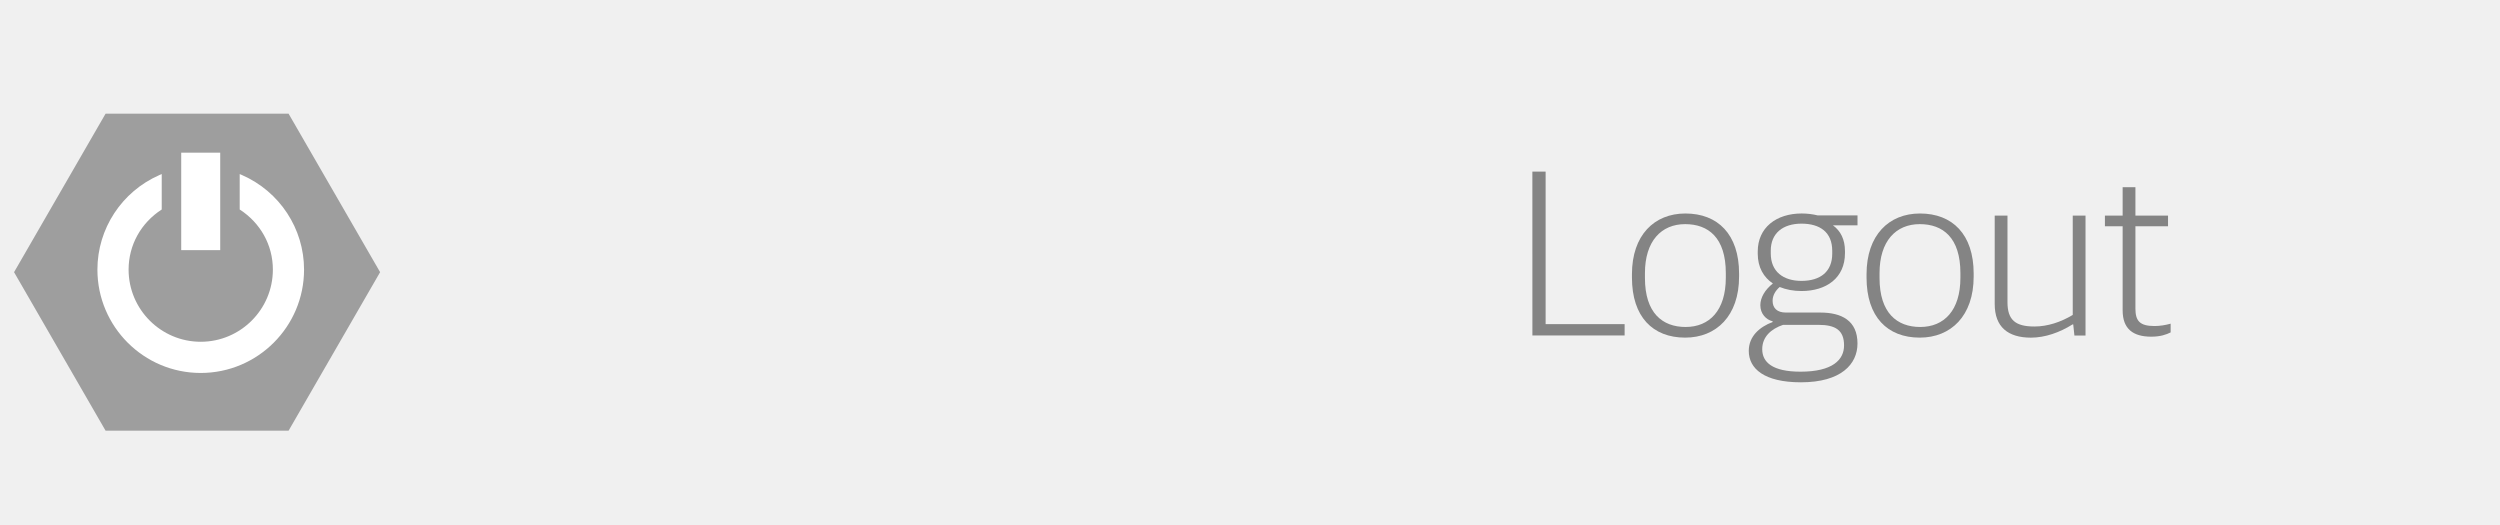
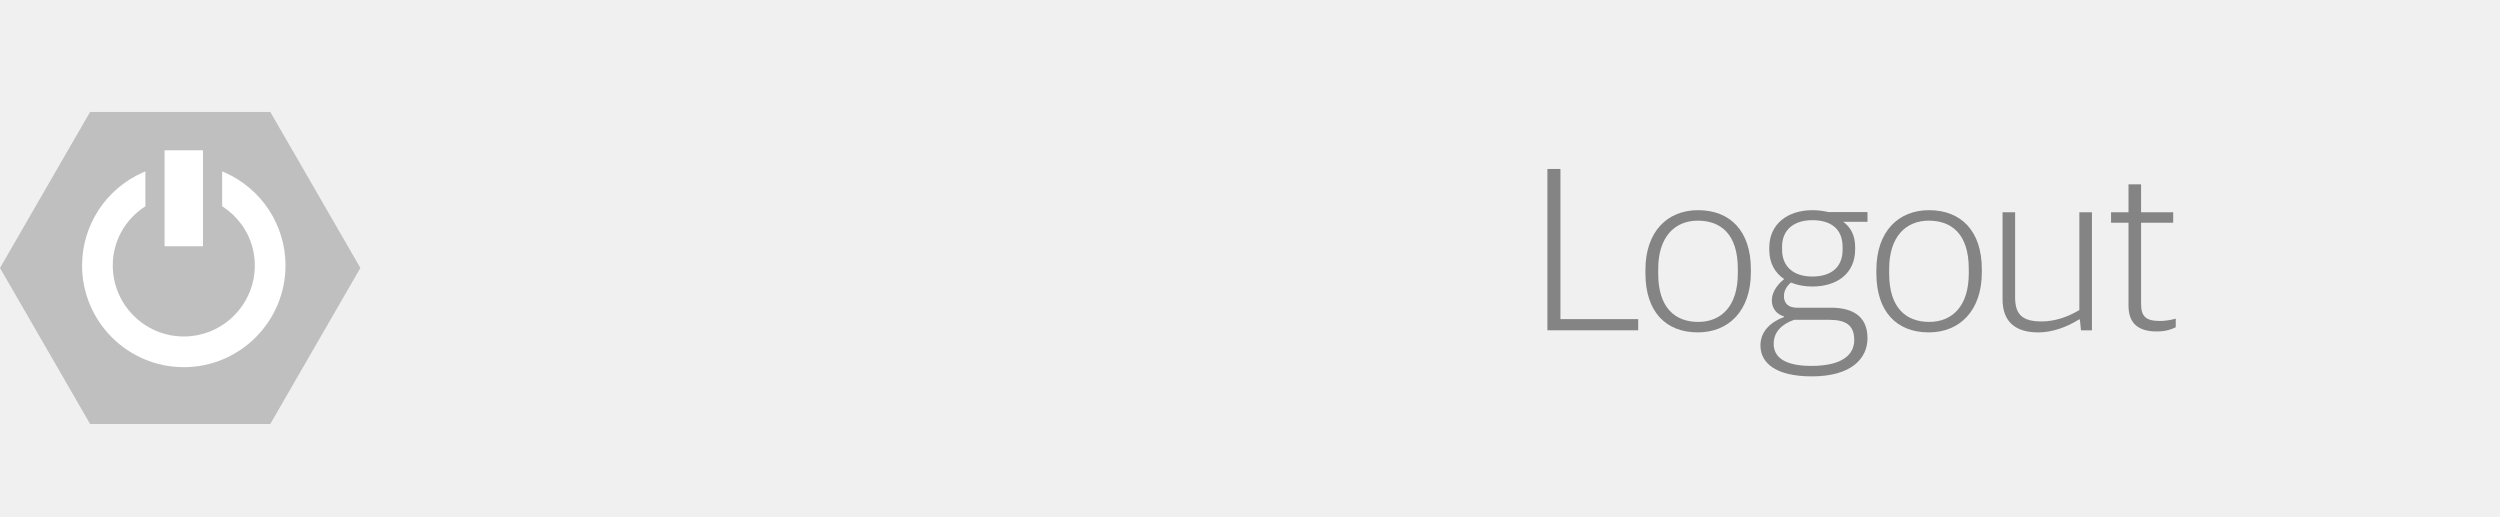
- <svg xmlns="http://www.w3.org/2000/svg" version="1.1" id="Layer_1" x="0px" y="0px" width="222px" height="46.584px" viewBox="0 0 222 46.584" enable-background="new 0 0 222 46.584" xml:space="preserve">
-   <g id="Layer_7">
- </g>
+ <svg xmlns="http://www.w3.org/2000/svg" version="1.1" id="Layer_1" x="0px" y="0px" width="225.5px" height="46.584px" viewBox="-3.5 0 225.5 46.584" enable-background="new -3.5 0 225.5 46.584" xml:space="preserve">
+   <g id="Post" display="none">
+     <g display="inline">
+       <path opacity="0.7" fill="#9E9E9E" enable-background="new    " d="M28.999,12.999h-4.695c-0.551,0-1.289-0.347-1.64-0.771    l-2.051-2.46C20.262,9.347,19.523,9,18.974,9h-7c-0.551,0-1.263,0.365-1.585,0.812l-1.716,2.377C8.352,12.632,7.638,13,7.087,13H2    c-1.099,0-2,0.9-2,1.998V30c0,1.099,0.901,2,2,2h27c1.1,0,2-0.901,2-2V14.997C31,13.898,30.1,12.999,28.999,12.999z" />
+       <polygon fill="#FFFFFF" points="12.156,27.551 8.91,21.93 12.156,16.307 18.646,16.307 21.893,21.93 18.646,27.551   " />
+     </g>
+     <g display="inline">
+       <path fill="#848484" d="M135.167,14.47h3.842c3.281,0,4.621,1.46,4.621,3.98c0,2.601-1.642,4.042-4.381,4.042h-2.961v5.841h-1.121    V14.47L135.167,14.47z M139.027,21.552c2.382,0,3.399-1.041,3.399-3.021c0-2.08-0.858-3.101-3.52-3.101h-2.621v6.122H139.027z" />
+       <path fill="#848484" d="M146.127,23.432v-0.279c0-3.321,1.899-5.142,4.521-5.142c2.74,0,4.541,1.76,4.541,5.081v0.26    c0,3.321-1.921,5.163-4.562,5.163C147.887,28.515,146.127,26.752,146.127,23.432z M154.068,23.452v-0.4    c0-3-1.479-4.141-3.44-4.141c-2.021,0-3.4,1.44-3.4,4.141v0.421c0,2.959,1.48,4.141,3.441,4.141    C152.688,27.613,154.068,26.213,154.068,23.452z" />
+       <path fill="#848484" d="M157.807,27.772v-0.881c0.82,0.36,1.641,0.681,3.081,0.681c1.84,0,2.521-0.761,2.521-1.841    c0-1.159-0.539-1.58-1.979-2l-1.101-0.32c-1.5-0.42-2.4-1.08-2.4-2.721c0-1.581,1.08-2.681,3.301-2.681c1.3,0,2.16,0.3,2.721,0.6    v0.9c-0.619-0.3-1.619-0.56-2.66-0.56c-1.561,0-2.34,0.6-2.34,1.66c0,1.04,0.479,1.48,1.739,1.84l1.12,0.32    c1.841,0.521,2.682,1.122,2.682,2.881c0,1.721-1.16,2.841-3.48,2.841C159.647,28.493,158.566,28.192,157.807,27.772z" />
+       <path fill="#848484" d="M168.368,26.213v-7.122h-1.502v-0.9h1.502v-2.4h1.079v2.4h2.761v0.9h-2.761v6.962    c0,1.04,0.359,1.48,1.62,1.48c0.439,0,0.939-0.08,1.359-0.2v0.739c-0.359,0.181-0.859,0.36-1.641,0.36    C169.247,28.435,168.368,27.772,168.368,26.213z" />
+     </g>
+   </g>
+   <g id="Profile" display="none">
+     <g display="inline">
+       <path fill="#848484" d="M136.168,15.346h3.84c3.281,0,4.621,1.46,4.621,3.98c0,2.601-1.642,4.041-4.381,4.041h-2.961v5.842h-1.119    V15.346z M140.028,22.428c2.381,0,3.4-1.041,3.4-3.021c0-2.08-0.86-3.101-3.521-3.101h-2.621v6.122H140.028z" />
+       <path fill="#848484" d="M147.987,19.067h1.04v1.2h0.062c0.619-0.66,1.74-1.32,3-1.32c0.221,0,0.479,0.02,0.601,0.06v0.98    c-0.22-0.04-0.501-0.061-0.681-0.061c-1.141,0-2.221,0.5-2.94,1.141v8.142h-1.08L147.987,19.067L147.987,19.067z" />
+       <path fill="#848484" d="M155.027,24.31v-0.281c0-3.32,1.899-5.142,4.521-5.142c2.74,0,4.541,1.76,4.541,5.081v0.262    c0,3.319-1.92,5.16-4.562,5.16C156.788,29.39,155.027,27.629,155.027,24.31z M162.969,24.328v-0.4c0-3-1.48-4.141-3.441-4.141    c-2.02,0-3.4,1.44-3.4,4.141v0.421c0,2.961,1.48,4.141,3.439,4.141C161.588,28.488,162.969,27.088,162.969,24.328z" />
+       <path fill="#848484" d="M168.127,19.967h-1.58v-0.9h1.58v-1.701c0-2.06,1.26-3.041,2.92-3.041c0.641,0,1.021,0.1,1.361,0.22v0.8    c-0.32-0.08-0.642-0.12-1.181-0.12c-1.24,0-2.021,0.66-2.021,2.22v1.621h5.162v10.142h-1.103v-9.242h-4.062v9.242h-1.08v-9.241    H168.127z M173.268,15.646h1.102v1.24h-1.102V15.646z" />
+       <path fill="#848484" d="M178.508,14.426h1.1v14.783h-1.1V14.426z" />
+       <path fill="#848484" d="M183.088,24.269v-0.24c0-3.521,2.02-5.142,4.399-5.142c2.761,0,4.021,1.7,4.021,4.741v0.62h-7.32    c0,2.92,1.279,4.201,3.84,4.201c1.361,0,2.32-0.32,3.141-0.722v0.82c-0.619,0.4-1.739,0.84-3.301,0.84    C184.688,29.39,183.088,27.529,183.088,24.269z M184.208,23.367h6.162c0-2.38-0.941-3.58-2.923-3.58    C185.848,19.787,184.368,20.787,184.208,23.367z" />
+     </g>
+     <g display="inline" opacity="0.7">
+       <g>
+         <rect x="1.332" y="23.066" fill="#FFFFFF" width="26.356" height="13.814" />
+         <g>
+           <path fill="#9E9E9E" d="M13.992,31.683c-4.991,0-9.497-2.119-12.66-5.513c2.373-0.771,6.881-2.487,7.575-2.796      c1.583-0.704,1.583-2.99,1.508-3.943l-0.012-0.184l-0.125-0.124c-0.806-0.835-1.424-2.298-1.888-4.477l-0.069-0.308      l-0.302-0.054c-0.141-0.039-0.4-0.243-0.68-0.731C6.841,12.68,6.605,11.525,6.8,10.915c0.118-0.367,0.235-0.438,0.262-0.438      c0.049-0.023,0.136,0.012,0.172,0.029l0.704,0.332l-0.02-0.781c-0.027-1.164-0.007-2.115,0.02-3.139      c0.13-4.986,4.756-5.383,6.197-5.383c0.006,0,0.018,0,0.019,0c1.438,0,6.07,0.396,6.197,5.383      c0.042,1.173,0.051,2.066,0.021,3.139l-0.021,0.781l0.714-0.332c0.027-0.018,0.109-0.053,0.169-0.029      c0.008,0.006,0.139,0.077,0.254,0.438c0.19,0.616-0.044,1.765-0.536,2.638c-0.285,0.489-0.551,0.702-0.687,0.731l-0.296,0.06      l-0.071,0.302c-0.462,2.179-1.081,3.648-1.898,4.483l-0.11,0.13l-0.015,0.172c-0.068,0.953-0.068,3.244,1.504,3.943      c0.684,0.309,5.107,2.008,7.34,2.742C23.551,29.532,19.028,31.683,13.992,31.683z" />
+           <polygon fill="#9E9E9E" points="25.444,38.03 14.024,44.621 2.614,38.03 2.614,24.86 14.024,18.27 25.444,24.86     " />
+         </g>
+         <rect y="23.066" fill="#FFFFFF" width="2.615" height="15.58" />
+         <rect x="25.414" y="23.066" fill="#FFFFFF" width="2.612" height="15.58" />
+         <polygon fill="#9E9E9E" points="7.111,14.258 5.91,12.176 7.111,10.098 9.51,10.098 10.711,12.176 9.51,14.258    " />
+         <polygon fill="#9E9E9E" points="18.696,14.258 17.494,12.173 18.696,10.095 21.094,10.095 22.296,12.173 21.094,14.258    " />
+       </g>
+       <rect x="2.614" y="38.03" fill="#FFFFFF" width="22.8" height="7.219" />
+     </g>
+   </g>
+   <g id="Map_1_" display="none">
+     <g display="inline" opacity="0.7">
+       <polygon fill="#9E9E9E" points="6.663,24.619 1,14.809 6.663,5 17.99,5 23.652,14.809 17.99,24.619   " />
+       <polygon fill="#9E9E9E" points="1,14.809 12.325,37.194 23.652,14.809   " />
+       <polygon opacity="0.05" enable-background="new    " points="1,14.809 12.325,37.194 13.581,34.717 4.473,15.639   " />
+       <polyline opacity="0.1" fill="#FFFFFF" enable-background="new    " points="8.427,7.548 6.663,5 1,14.809 4.473,15.639   " />
+     </g>
+     <g id="Map" display="inline">
+       <path fill="#848484" d="M139.177,14.688h1.681l4.541,12.342h0.06L150,14.688h1.701v13.863h-1.141V16.128h-0.041l-4.62,12.423    h-1.04l-4.602-12.423h-0.039v12.423h-1.041V14.688z" />
+       <path fill="#848484" d="M155.357,25.95c0-1.74,1.08-2.681,3.061-2.9l2.98-0.341v-1.32c0-1.7-0.78-2.22-2.602-2.22    c-1,0-1.84,0.18-2.56,0.4v-0.8c0.879-0.34,1.819-0.54,2.96-0.54c2.102,0,3.279,0.88,3.279,2.921v7.401h-0.898l-0.102-0.881h-0.059    c-0.5,0.521-1.441,1.062-2.922,1.062C156.636,28.729,155.357,27.729,155.357,25.95z M161.398,26.971v-3.44l-2.7,0.301    c-1.521,0.16-2.222,0.779-2.222,2.08c0,1.26,0.881,1.961,2.281,1.961C159.917,27.871,160.878,27.451,161.398,26.971z" />
+       <path fill="#848484" d="M166.556,18.409h1.041v0.86h0.06c0.74-0.54,1.819-1.04,3.261-1.04c2.28,0,4.121,1.2,4.121,5.081v0.22    c0,3.621-1.801,5.201-4.621,5.201c-1.24,0-2.16-0.359-2.779-0.721v4.44h-1.08V18.409H166.556z M173.898,23.67v-0.32    c0-3.241-1.221-4.181-3.24-4.181c-1.32,0-2.4,0.48-3.021,0.9v7c0.58,0.4,1.541,0.761,2.701,0.761    C172.537,27.83,173.898,26.631,173.898,23.67z" />
+     </g>
+   </g>
+   <g id="Search" display="none">
+     <g display="inline" opacity="0.7">
+       <polygon fill="none" stroke="#9E9E9E" stroke-width="3" stroke-miterlimit="10" points="2.208,23.935 2,12.656 11.661,6.837     21.531,12.295 21.739,23.57 12.078,29.394   " />
+       <rect x="20.51" y="23.492" transform="matrix(0.6363 -0.7714 0.7714 0.6363 -14.7685 27.461)" fill="#9E9E9E" width="2.461" height="11.803" />
+     </g>
+     <g display="inline">
+       <path fill="#848484" d="M135.04,27.469v-0.961c1.041,0.562,2.42,0.94,3.881,0.94c2.42,0,3.461-1.08,3.461-2.82    c0-1.681-0.961-2.321-2.74-2.901l-1.12-0.379c-2.181-0.721-3.241-1.681-3.241-3.741c0-1.98,1.4-3.461,4.182-3.461    c1.58,0,2.621,0.38,3.36,0.76v0.979c-0.761-0.4-1.899-0.78-3.401-0.78c-2,0-3,0.98-3,2.401c0,1.54,0.621,2.2,2.541,2.82    l1.119,0.38c2.103,0.7,3.441,1.54,3.441,3.841c0,2.342-1.359,3.881-4.541,3.881C137.32,28.429,135.939,27.988,135.04,27.469z" />
+       <path fill="#848484" d="M146.5,23.268v-0.24c0-3.521,2.02-5.141,4.399-5.141c2.761,0,4.021,1.7,4.021,4.741v0.621h-7.32    c0,2.92,1.279,4.2,3.841,4.2c1.36,0,2.321-0.319,3.142-0.72v0.819c-0.621,0.399-1.74,0.841-3.301,0.841    C148.1,28.39,146.5,26.528,146.5,23.268z M147.62,22.367h6.162c0-2.38-0.941-3.581-2.922-3.581    C149.26,18.787,147.779,19.787,147.62,22.367z" />
+       <path fill="#848484" d="M157.661,25.606c0-1.739,1.08-2.68,3.061-2.899l2.98-0.34v-1.32c0-1.7-0.781-2.22-2.603-2.22    c-1,0-1.841,0.18-2.562,0.4v-0.8c0.881-0.34,1.82-0.54,2.961-0.54c2.101,0,3.281,0.88,3.281,2.921v7.402h-0.9l-0.1-0.881h-0.061    c-0.5,0.521-1.441,1.061-2.92,1.061C158.939,28.39,157.661,27.39,157.661,25.606z M163.702,26.628v-3.44l-2.701,0.3    c-1.521,0.16-2.222,0.78-2.222,2.081c0,1.26,0.882,1.96,2.281,1.96C162.221,27.528,163.18,27.108,163.702,26.628z" />
+       <path fill="#848484" d="M168.859,18.066h1.041v1.2h0.06c0.621-0.66,1.74-1.32,3.002-1.32c0.219,0,0.479,0.02,0.6,0.06v0.98    c-0.221-0.04-0.5-0.06-0.68-0.06c-1.141,0-2.221,0.5-2.941,1.141v8.142h-1.08L168.859,18.066L168.859,18.066z" />
+       <path fill="#848484" d="M175.9,23.287v-0.26c0-3.581,2.021-5.141,4.619-5.141c1.301,0,2.082,0.24,2.801,0.68v0.92    c-0.858-0.42-1.562-0.66-2.881-0.66c-1.979,0-3.438,1.28-3.438,4.041v0.4c0,2.721,1.141,4.181,3.58,4.181    c1.42,0,2.301-0.44,2.86-0.762v0.881c-0.659,0.421-1.5,0.82-2.979,0.82C177.5,28.39,175.9,26.549,175.9,23.287z" />
+       <path fill="#848484" d="M186.799,13.425h1.08v5.561h0.08c1.041-0.68,2.381-1.1,3.66-1.1c1.94,0,2.94,0.78,2.94,2.721v7.602h-1.08    v-7.382c0-1.44-0.621-2-2.301-2c-1.101,0-2.281,0.38-3.302,0.94v8.442h-1.08V13.425H186.799z" />
+     </g>
+   </g>
+   <g display="none">
+     <linearGradient id="SVGID_1_" gradientUnits="userSpaceOnUse" x1="871.711" y1="3867.599" x2="901.075" y2="3867.599" gradientTransform="matrix(1 0 0 1 -871 -3846.059)">
+       <stop offset="0" style="stop-color:#FFDD15" />
+       <stop offset="0.147" style="stop-color:#F6921E" />
+       <stop offset="0.311" style="stop-color:#EC1C24" />
+       <stop offset="0.461" style="stop-color:#EC297B" />
+       <stop offset="0.664" style="stop-color:#90278E" />
+       <stop offset="0.692" style="stop-color:#8C2B91" />
+       <stop offset="0.722" style="stop-color:#7E379A" />
+       <stop offset="0.754" style="stop-color:#694CA8" />
+       <stop offset="0.786" style="stop-color:#4A68BD" />
+       <stop offset="0.819" style="stop-color:#238CD7" />
+       <stop offset="0.844" style="stop-color:#00ADEE" />
+       <stop offset="1" style="stop-color:#29B473" />
+     </linearGradient>
+     <polygon display="inline" opacity="0.6" fill="#9E9E9E" stroke="url(#SVGID_1_)" stroke-width="0.5" stroke-miterlimit="10" enable-background="new    " points="   8.197,34.005 1,21.538 8.197,9.074 22.589,9.074 29.786,21.538 22.589,34.005  " />
+     <g display="inline">
+       <path fill="#848484" d="M133.638,15.184h1.159l4.502,12.323h0.021l4.501-12.323h1.061l-5.102,13.863h-1.039L133.638,15.184z" />
+       <path fill="#848484" d="M147.838,15.484h1.119v1.24h-1.119V15.484z M147.857,18.905h1.081v10.142h-1.081V18.905z" />
+       <path fill="#848484" d="M153.079,28.667V14.264h1.08v5.401h0.08c0.801-0.48,1.82-0.94,3.342-0.94c2.1,0,3.979,1.16,3.979,5.062    v0.239c0,3.421-1.819,5.24-4.94,5.24C155.359,29.267,153.938,29.047,153.079,28.667z M160.42,24.166v-0.32    c0-3.201-1.18-4.181-3.32-4.181c-1.24,0-2.301,0.48-2.939,0.84v7.382c0.6,0.261,1.379,0.44,2.539,0.44    C158.799,28.327,160.42,27.228,160.42,24.166z" />
+       <path fill="#848484" d="M164.398,24.104v-0.238c0-3.521,2.021-5.142,4.399-5.142c2.762,0,4.021,1.7,4.021,4.741v0.62h-7.32    c0,2.921,1.279,4.201,3.84,4.201c1.361,0,2.32-0.32,3.142-0.721v0.819c-0.62,0.4-1.739,0.841-3.301,0.841    C165.999,29.228,164.398,27.366,164.398,24.104z M165.519,23.206h6.161c0-2.381-0.939-3.581-2.922-3.581    C167.159,19.625,165.679,20.625,165.519,23.206z" />
+       <path fill="#848484" d="M175.638,28.485v-0.879c0.819,0.359,1.641,0.681,3.081,0.681c1.84,0,2.521-0.761,2.521-1.841    c0-1.16-0.541-1.58-1.98-2l-1.102-0.32c-1.5-0.42-2.4-1.08-2.4-2.721c0-1.581,1.08-2.681,3.302-2.681c1.3,0,2.16,0.3,2.721,0.6    v0.9c-0.62-0.3-1.62-0.56-2.661-0.56c-1.56,0-2.34,0.6-2.34,1.66c0,1.04,0.479,1.479,1.74,1.841l1.12,0.319    c1.841,0.521,2.681,1.121,2.681,2.881c0,1.721-1.16,2.841-3.48,2.841C177.479,29.207,176.397,28.907,175.638,28.485z" />
+     </g>
+   </g>
  <g>
-     <path fill="#848484" d="M136.075,15.241h1.176v13.543h7.015v1.008h-8.189L136.075,15.241L136.075,15.241z" />
-     <path fill="#848484" d="M144.917,24.647v-0.293c0-3.486,1.994-5.396,4.745-5.396c2.876,0,4.768,1.848,4.768,5.333v0.272   c0,3.485-2.017,5.418-4.787,5.418C146.764,29.981,144.917,28.134,144.917,24.647z M153.252,24.669v-0.42   c0-3.149-1.555-4.346-3.611-4.346c-2.121,0-3.57,1.512-3.57,4.346v0.441c0,3.106,1.556,4.346,3.611,4.346   C151.803,29.036,153.252,27.565,153.252,24.669z" />
-     <path fill="#848484" d="M155.291,31.157c0-1.281,0.943-2.121,2.12-2.562v-0.062c-0.588-0.146-1.093-0.673-1.093-1.429   c0-0.672,0.399-1.364,1.113-1.932c-0.817-0.546-1.344-1.428-1.344-2.646v-0.188c0-2.121,1.639-3.381,3.905-3.381   c0.504,0,0.966,0.062,1.407,0.168h3.548v0.882h-2.185c0.692,0.504,1.071,1.26,1.071,2.288v0.189c0,2.206-1.659,3.359-3.862,3.359   c-0.716,0-1.365-0.126-1.933-0.356c-0.356,0.295-0.631,0.734-0.631,1.219c0,0.65,0.399,1.049,1.176,1.049h3.065   c1.89,0,3.297,0.715,3.297,2.751c0,1.827-1.448,3.443-5.02,3.443C156.654,33.949,155.291,32.731,155.291,31.157z M163.752,30.674   c0-1.364-0.777-1.827-2.268-1.827h-3.15c-1.049,0.357-1.848,1.051-1.848,2.163c0,1.155,0.902,1.995,3.402,1.995   C162.723,33.005,163.752,31.954,163.752,30.674z M162.702,22.527v-0.252c0-1.659-1.093-2.415-2.729-2.415   c-1.658,0-2.729,0.861-2.729,2.395v0.252c0,1.616,1.112,2.436,2.729,2.436C161.652,24.942,162.702,24.123,162.702,22.527z" />
-     <path fill="#848484" d="M165.749,24.647v-0.293c0-3.486,1.994-5.396,4.745-5.396c2.876,0,4.767,1.848,4.767,5.333v0.272   c0,3.485-2.016,5.418-4.786,5.418C167.596,29.981,165.749,28.134,165.749,24.647z M174.084,24.669v-0.42   c0-3.149-1.555-4.346-3.611-4.346c-2.121,0-3.57,1.512-3.57,4.346v0.441c0,3.106,1.556,4.346,3.611,4.346   C172.635,29.036,174.084,27.565,174.084,24.669z" />
-     <path fill="#848484" d="M177.13,26.999v-7.852h1.134v7.684c0,1.575,0.693,2.163,2.395,2.163c1.176,0,2.352-0.399,3.4-1.028v-8.818   h1.135v10.645h-0.987l-0.104-0.985h-0.062c-1.133,0.713-2.436,1.176-3.695,1.176C178.307,29.981,177.13,29.036,177.13,26.999z" />
-     <path fill="#848484" d="M188.491,27.565v-7.475h-1.574v-0.944h1.574v-2.52h1.134v2.52h2.896v0.944h-2.896v7.307   c0,1.093,0.378,1.555,1.7,1.555c0.463,0,0.987-0.084,1.428-0.21v0.776c-0.377,0.188-0.901,0.379-1.721,0.379   C189.415,29.897,188.491,29.204,188.491,27.565z" />
+     <path fill="#848484" d="M136.075,15.241h1.176v13.543h7.014v1.008h-8.189V15.241z" />
+     <path fill="#848484" d="M144.917,24.647v-0.293c0-3.486,1.994-5.396,4.745-5.396c2.876,0,4.767,1.848,4.767,5.333v0.272   c0,3.486-2.016,5.418-4.787,5.418C146.764,29.981,144.917,28.134,144.917,24.647z M153.252,24.669v-0.42   c0-3.149-1.555-4.346-3.611-4.346c-2.121,0-3.57,1.512-3.57,4.346v0.441c0,3.107,1.555,4.346,3.611,4.346   C151.803,29.036,153.252,27.566,153.252,24.669z" />
+     <path fill="#848484" d="M155.291,31.157c0-1.281,0.944-2.121,2.12-2.562v-0.062c-0.588-0.146-1.092-0.672-1.092-1.428   c0-0.672,0.399-1.365,1.113-1.932c-0.818-0.546-1.344-1.428-1.344-2.646v-0.188c0-2.121,1.638-3.381,3.905-3.381   c0.504,0,0.966,0.062,1.407,0.168h3.548v0.882h-2.184c0.692,0.504,1.071,1.26,1.071,2.288v0.189c0,2.205-1.659,3.359-3.863,3.359   c-0.715,0-1.365-0.126-1.932-0.357c-0.357,0.295-0.631,0.735-0.631,1.219c0,0.65,0.399,1.049,1.176,1.049h3.066   c1.889,0,3.296,0.715,3.296,2.751c0,1.827-1.448,3.443-5.019,3.443C156.655,33.949,155.291,32.731,155.291,31.157z M163.752,30.674   c0-1.364-0.777-1.827-2.268-1.827h-3.15c-1.049,0.357-1.848,1.051-1.848,2.163c0,1.155,0.903,1.995,3.402,1.995   C162.723,33.005,163.752,31.954,163.752,30.674z M162.702,22.527v-0.252c0-1.659-1.092-2.415-2.729-2.415   c-1.659,0-2.73,0.861-2.73,2.395v0.252c0,1.616,1.113,2.436,2.73,2.436C161.653,24.942,162.702,24.123,162.702,22.527z" />
+     <path fill="#848484" d="M165.749,24.647v-0.293c0-3.486,1.994-5.396,4.745-5.396c2.876,0,4.767,1.848,4.767,5.333v0.272   c0,3.486-2.016,5.418-4.787,5.418C167.596,29.981,165.749,28.134,165.749,24.647z M174.084,24.669v-0.42   c0-3.149-1.555-4.346-3.611-4.346c-2.121,0-3.57,1.512-3.57,4.346v0.441c0,3.107,1.555,4.346,3.611,4.346   C172.635,29.036,174.084,27.566,174.084,24.669z" />
+     <path fill="#848484" d="M177.13,26.999v-7.852h1.134v7.684c0,1.575,0.693,2.163,2.394,2.163c1.176,0,2.352-0.399,3.401-1.028   v-8.818h1.134v10.645h-0.987l-0.104-0.986h-0.063c-1.133,0.713-2.436,1.176-3.695,1.176   C178.306,29.981,177.13,29.036,177.13,26.999z" />
+     <path fill="#848484" d="M188.491,27.566v-7.475h-1.574v-0.944h1.574v-2.52h1.134v2.52h2.897v0.944h-2.897v7.307   c0,1.092,0.378,1.554,1.7,1.554c0.463,0,0.987-0.084,1.428-0.21v0.776c-0.377,0.189-0.902,0.379-1.721,0.379   C189.415,29.897,188.491,29.204,188.491,27.566z" />
  </g>
-   <polygon fill="#9E9E9E" points="9.375,38.244 1.248,24.169 9.375,10.095 25.626,10.095 33.753,24.169 25.626,38.244 " />
-   <rect x="16.092" y="13.557" fill="#FFFFFF" width="3.463" height="8.655" />
-   <path fill="#FFFFFF" d="M17.823,33.119c-5.058,0-9.173-4.114-9.173-9.177c0-3.634,2.161-6.927,5.501-8.395l0.21-0.091v3.147  c-1.843,1.19-2.942,3.158-2.942,5.338c0,3.533,2.874,6.408,6.404,6.408c3.534,0,6.408-2.875,6.408-6.408  c0-2.18-1.103-4.147-2.945-5.338v-3.147l0.21,0.091C24.84,17.016,27,20.309,27,23.942C27,29.005,22.882,33.119,17.823,33.119z" />
+   <polygon opacity="0.6" fill="#9E9E9E" points="4.627,38.244 -3.5,24.169 4.627,10.095 20.879,10.095 29.005,24.169 20.879,38.244   " />
+   <rect x="11.345" y="13.557" fill="#FFFFFF" width="3.463" height="8.655" />
+   <path fill="#FFFFFF" d="M13.076,33.119c-5.058,0-9.173-4.114-9.173-9.176c0-3.635,2.161-6.928,5.501-8.395l0.21-0.091v3.147  c-1.843,1.19-2.942,3.158-2.942,5.339c0,3.533,2.874,6.407,6.404,6.407c3.534,0,6.408-2.874,6.408-6.407  c0-2.181-1.103-4.148-2.945-5.339v-3.147l0.21,0.091c3.344,1.467,5.504,4.76,5.504,8.395C22.252,29.005,18.134,33.119,13.076,33.119  z" />
+   <g id="Settings" display="none">
+     <g display="inline">
+       <polygon opacity="0.7" fill="none" stroke="#9E9E9E" stroke-width="3" stroke-miterlimit="10" enable-background="new    " points="    6.469,19.484 4.472,15.609 8.375,17.213 7.897,12.593 11.602,15.312 12.274,10.938 14.638,14.82 17.064,10.938 17.904,15.407     21.382,12.071 20.832,17.139 24.93,15.609 22.854,19.572 27.006,19.869 24.041,22.747 28,24.667 24.067,26.278 27.006,29.149     22.682,29.149 24.573,33.106 20.822,32.048 21.378,36.423 17.718,33.403 16.882,37.899 14.503,34.367 12.215,37.899     11.509,33.841 7.957,36.241 8.289,31.927 4.472,33.167 6.228,29.285 2.273,28.968 5.161,26.05 1.334,24.419 5.237,22.801     2.273,19.626   " />
+       <circle fill="#FFFFFF" cx="14.667" cy="24.556" r="10.15" />
+     </g>
+     <g display="inline">
+       <path fill="#848484" d="M135.735,29.015v-1.008c1.092,0.588,2.541,0.987,4.074,0.987c2.54,0,3.632-1.134,3.632-2.96    c0-1.764-1.008-2.436-2.876-3.045l-1.176-0.399c-2.289-0.756-3.402-1.764-3.402-3.926c0-2.079,1.471-3.632,4.389-3.632    c1.658,0,2.75,0.399,3.527,0.798v1.029c-0.798-0.42-1.994-0.819-3.569-0.819c-2.1,0-3.149,1.029-3.149,2.52    c0,1.617,0.65,2.31,2.666,2.96l1.176,0.399c2.205,0.735,3.611,1.617,3.611,4.032c0,2.456-1.428,4.072-4.766,4.072    C138.129,30.022,136.68,29.562,135.735,29.015z" />
+       <path fill="#848484" d="M146.088,24.606v-0.252c0-3.696,2.121-5.396,4.619-5.396c2.897,0,4.221,1.785,4.221,4.977v0.65h-7.686    c0,3.065,1.344,4.409,4.031,4.409c1.428,0,2.436-0.336,3.297-0.756v0.86c-0.65,0.42-1.826,0.883-3.465,0.883    C147.768,29.981,146.088,28.028,146.088,24.606z M147.264,23.661h6.467c0-2.499-0.986-3.758-3.065-3.758    C148.986,19.903,147.432,20.953,147.264,23.661z" />
+       <path fill="#848484" d="M157.617,27.566v-7.475h-1.575v-0.945h1.575v-2.52h1.134v2.52h2.897v0.945h-2.897v7.307    c0,1.092,0.378,1.554,1.701,1.554c0.461,0,0.986-0.084,1.428-0.21v0.776c-0.379,0.189-0.903,0.379-1.723,0.379    C158.541,29.897,157.617,29.204,157.617,27.566z" />
+       <path fill="#848484" d="M164.126,27.566v-7.475h-1.575v-0.945h1.575v-2.52h1.134v2.52h2.897v0.945h-2.897v7.307    c0,1.092,0.378,1.554,1.701,1.554c0.461,0,0.986-0.084,1.428-0.21v0.776c-0.379,0.189-0.903,0.379-1.723,0.379    C165.05,29.897,164.126,29.204,164.126,27.566z" />
+       <path fill="#848484" d="M170.216,15.557h1.176v1.302h-1.176V15.557z M170.237,19.147h1.135v10.645h-1.135V19.147z" />
+       <path fill="#848484" d="M174.038,19.147h1.092v0.987h0.063c1.134-0.735,2.562-1.176,3.905-1.176c2.037,0,3.086,0.819,3.086,2.855    v7.979h-1.133v-7.748c0-1.512-0.651-2.1-2.415-2.1c-1.155,0-2.394,0.399-3.464,0.987v8.86h-1.135V19.147z" />
+       <path fill="#848484" d="M183.593,31.157c0-1.281,0.944-2.121,2.12-2.562v-0.062c-0.588-0.146-1.092-0.672-1.092-1.428    c0-0.672,0.399-1.365,1.113-1.932c-0.818-0.546-1.344-1.428-1.344-2.646v-0.189c0-2.121,1.638-3.38,3.905-3.38    c0.504,0,0.966,0.063,1.407,0.168h3.548v0.882h-2.184c0.692,0.504,1.071,1.26,1.071,2.289v0.189c0,2.205-1.659,3.359-3.863,3.359    c-0.715,0-1.365-0.126-1.932-0.357c-0.357,0.295-0.631,0.735-0.631,1.219c0,0.65,0.399,1.049,1.176,1.049h3.066    c1.889,0,3.296,0.715,3.296,2.751c0,1.827-1.448,3.443-5.019,3.443C184.958,33.949,183.593,32.731,183.593,31.157z     M192.055,30.674c0-1.364-0.777-1.827-2.268-1.827h-3.15c-1.049,0.357-1.848,1.051-1.848,2.163c0,1.155,0.903,1.995,3.402,1.995    C191.026,33.005,192.055,31.954,192.055,30.674z M191.004,22.527v-0.252c0-1.659-1.092-2.415-2.729-2.415    c-1.659,0-2.73,0.861-2.73,2.394v0.252c0,1.617,1.113,2.436,2.73,2.436C189.956,24.942,191.004,24.123,191.004,22.527z" />
+       <path fill="#848484" d="M194.198,29.204V28.28c0.861,0.378,1.723,0.714,3.234,0.714c1.932,0,2.645-0.798,2.645-1.932    c0-1.218-0.566-1.659-2.078-2.1l-1.154-0.336c-1.575-0.44-2.52-1.134-2.52-2.855c0-1.659,1.133-2.813,3.464-2.813    c1.364,0,2.268,0.315,2.855,0.63v0.945c-0.651-0.315-1.7-0.588-2.792-0.588c-1.639,0-2.457,0.63-2.457,1.743    c0,1.092,0.504,1.554,1.826,1.932l1.176,0.336c1.932,0.546,2.814,1.176,2.814,3.023c0,1.806-1.219,2.981-3.654,2.981    C196.129,29.96,194.997,29.646,194.198,29.204z" />
+     </g>
+   </g>
</svg>
